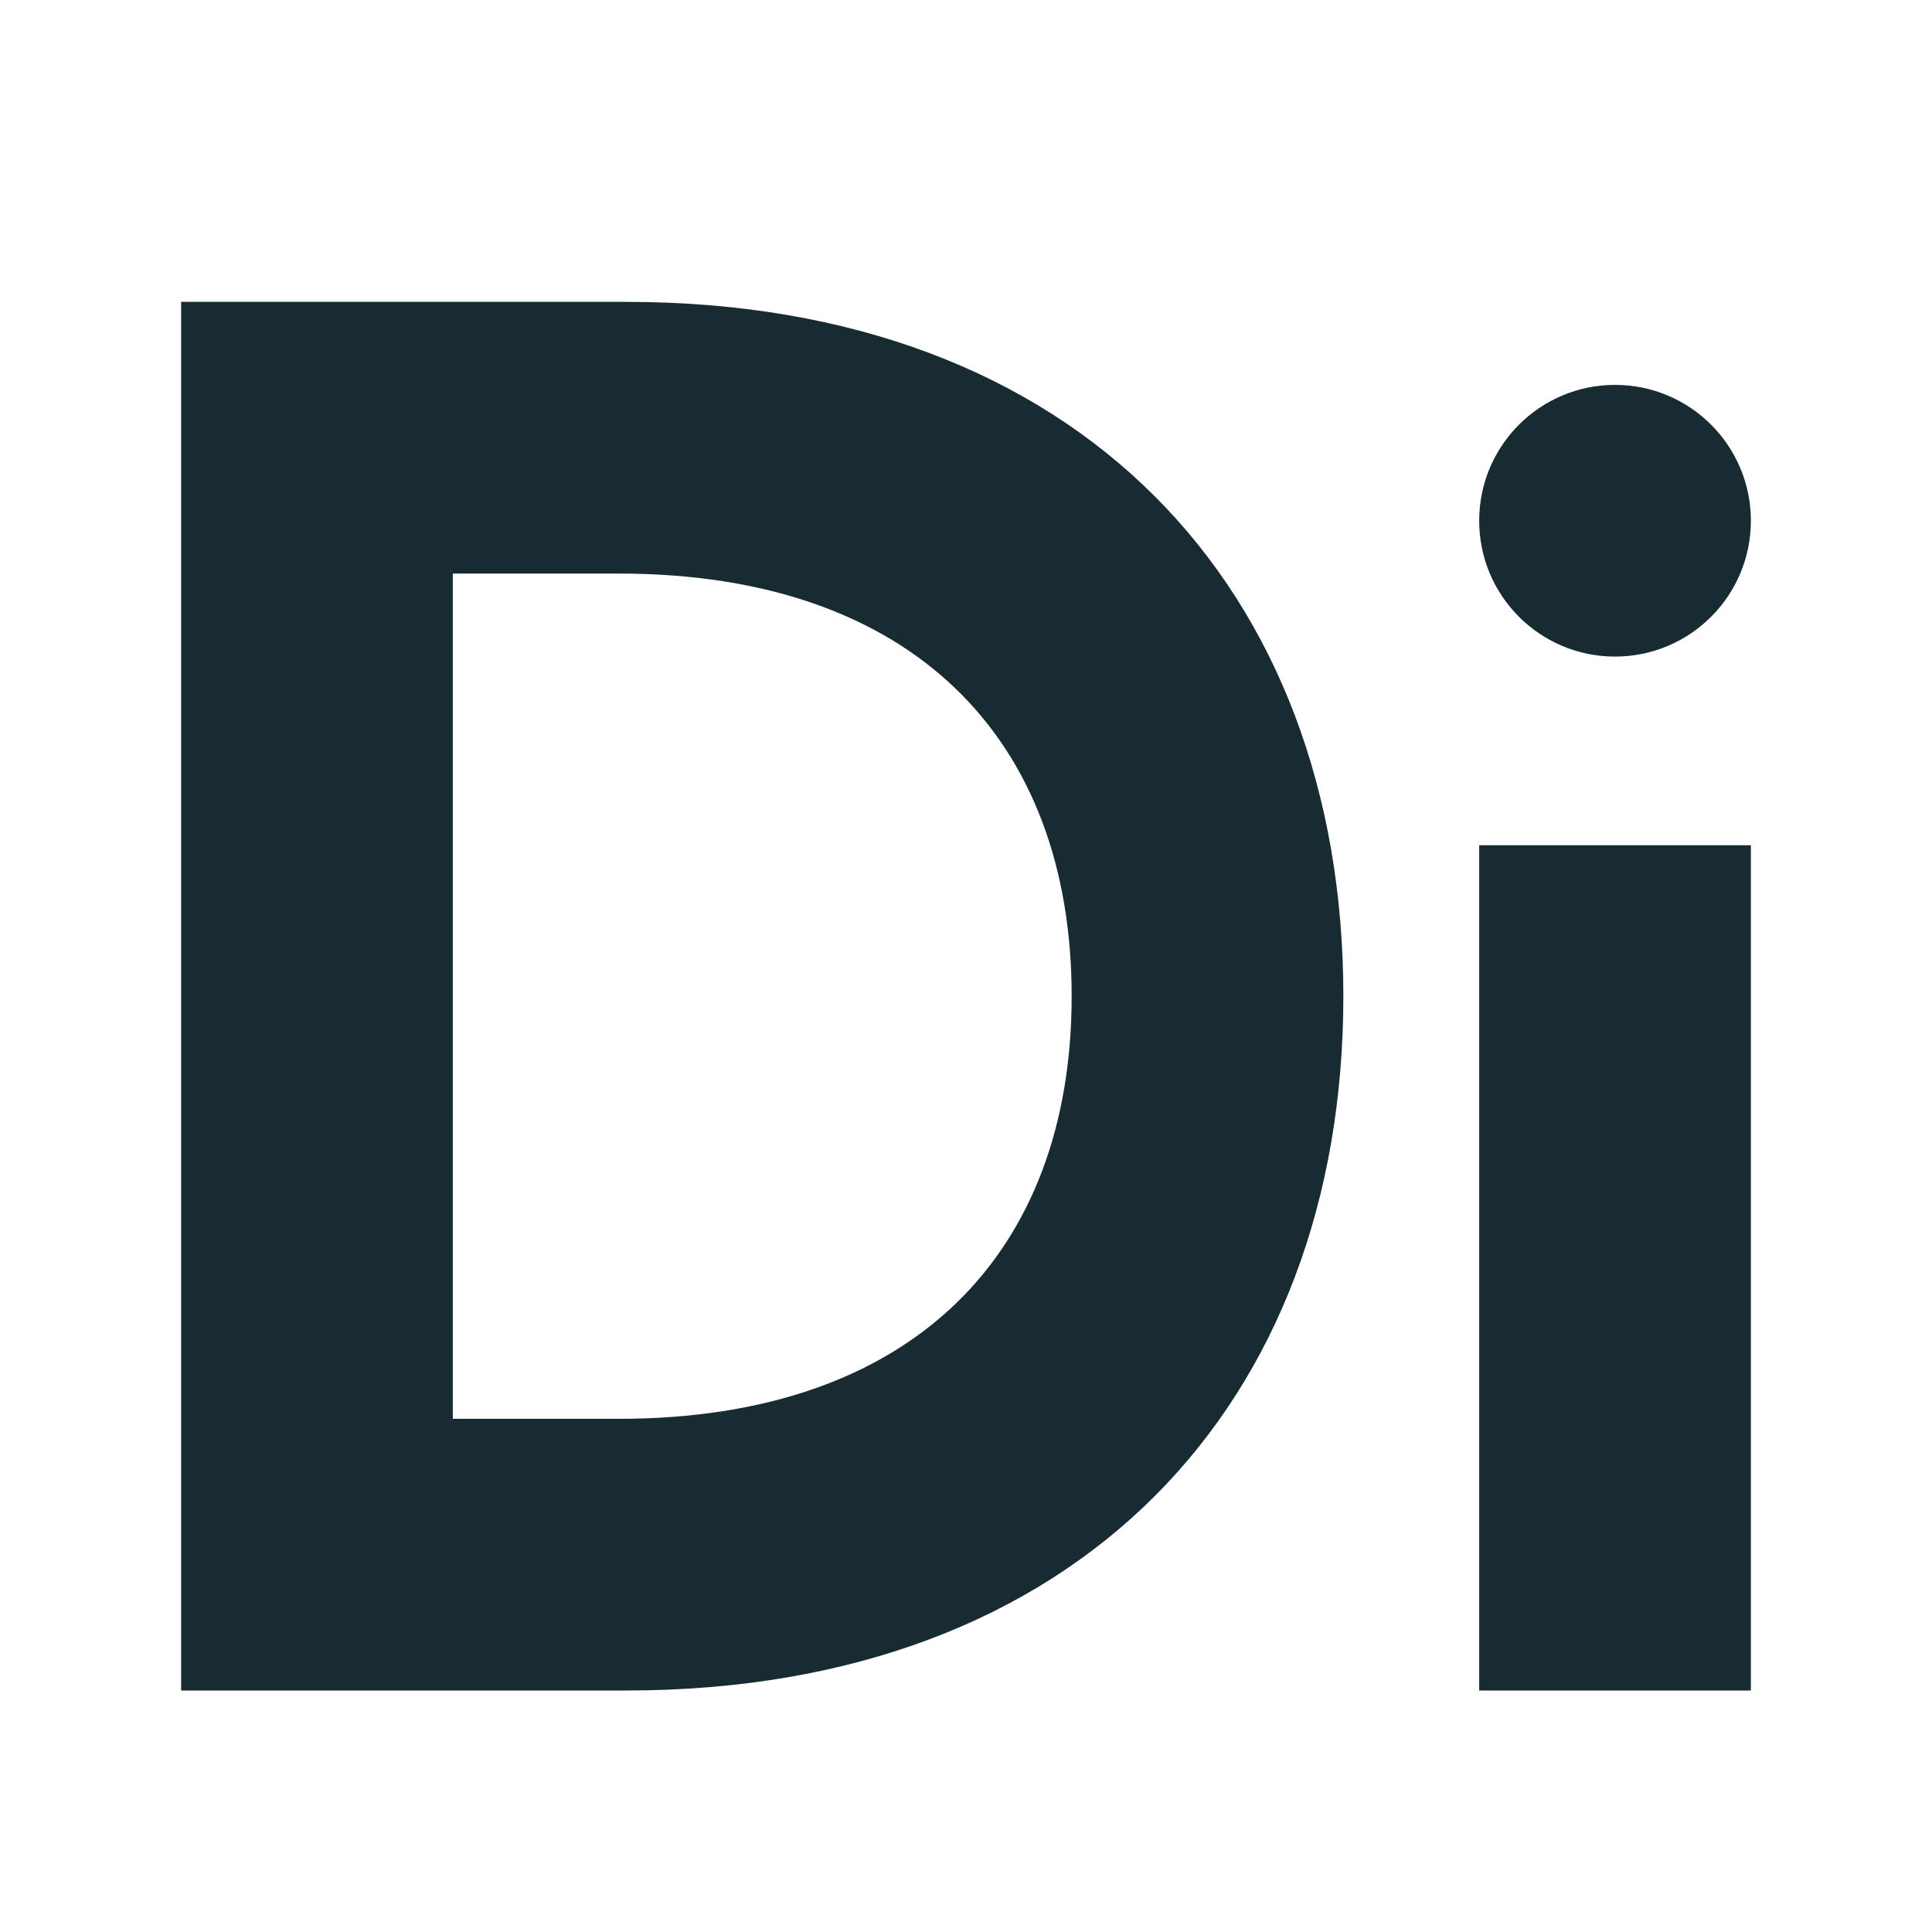
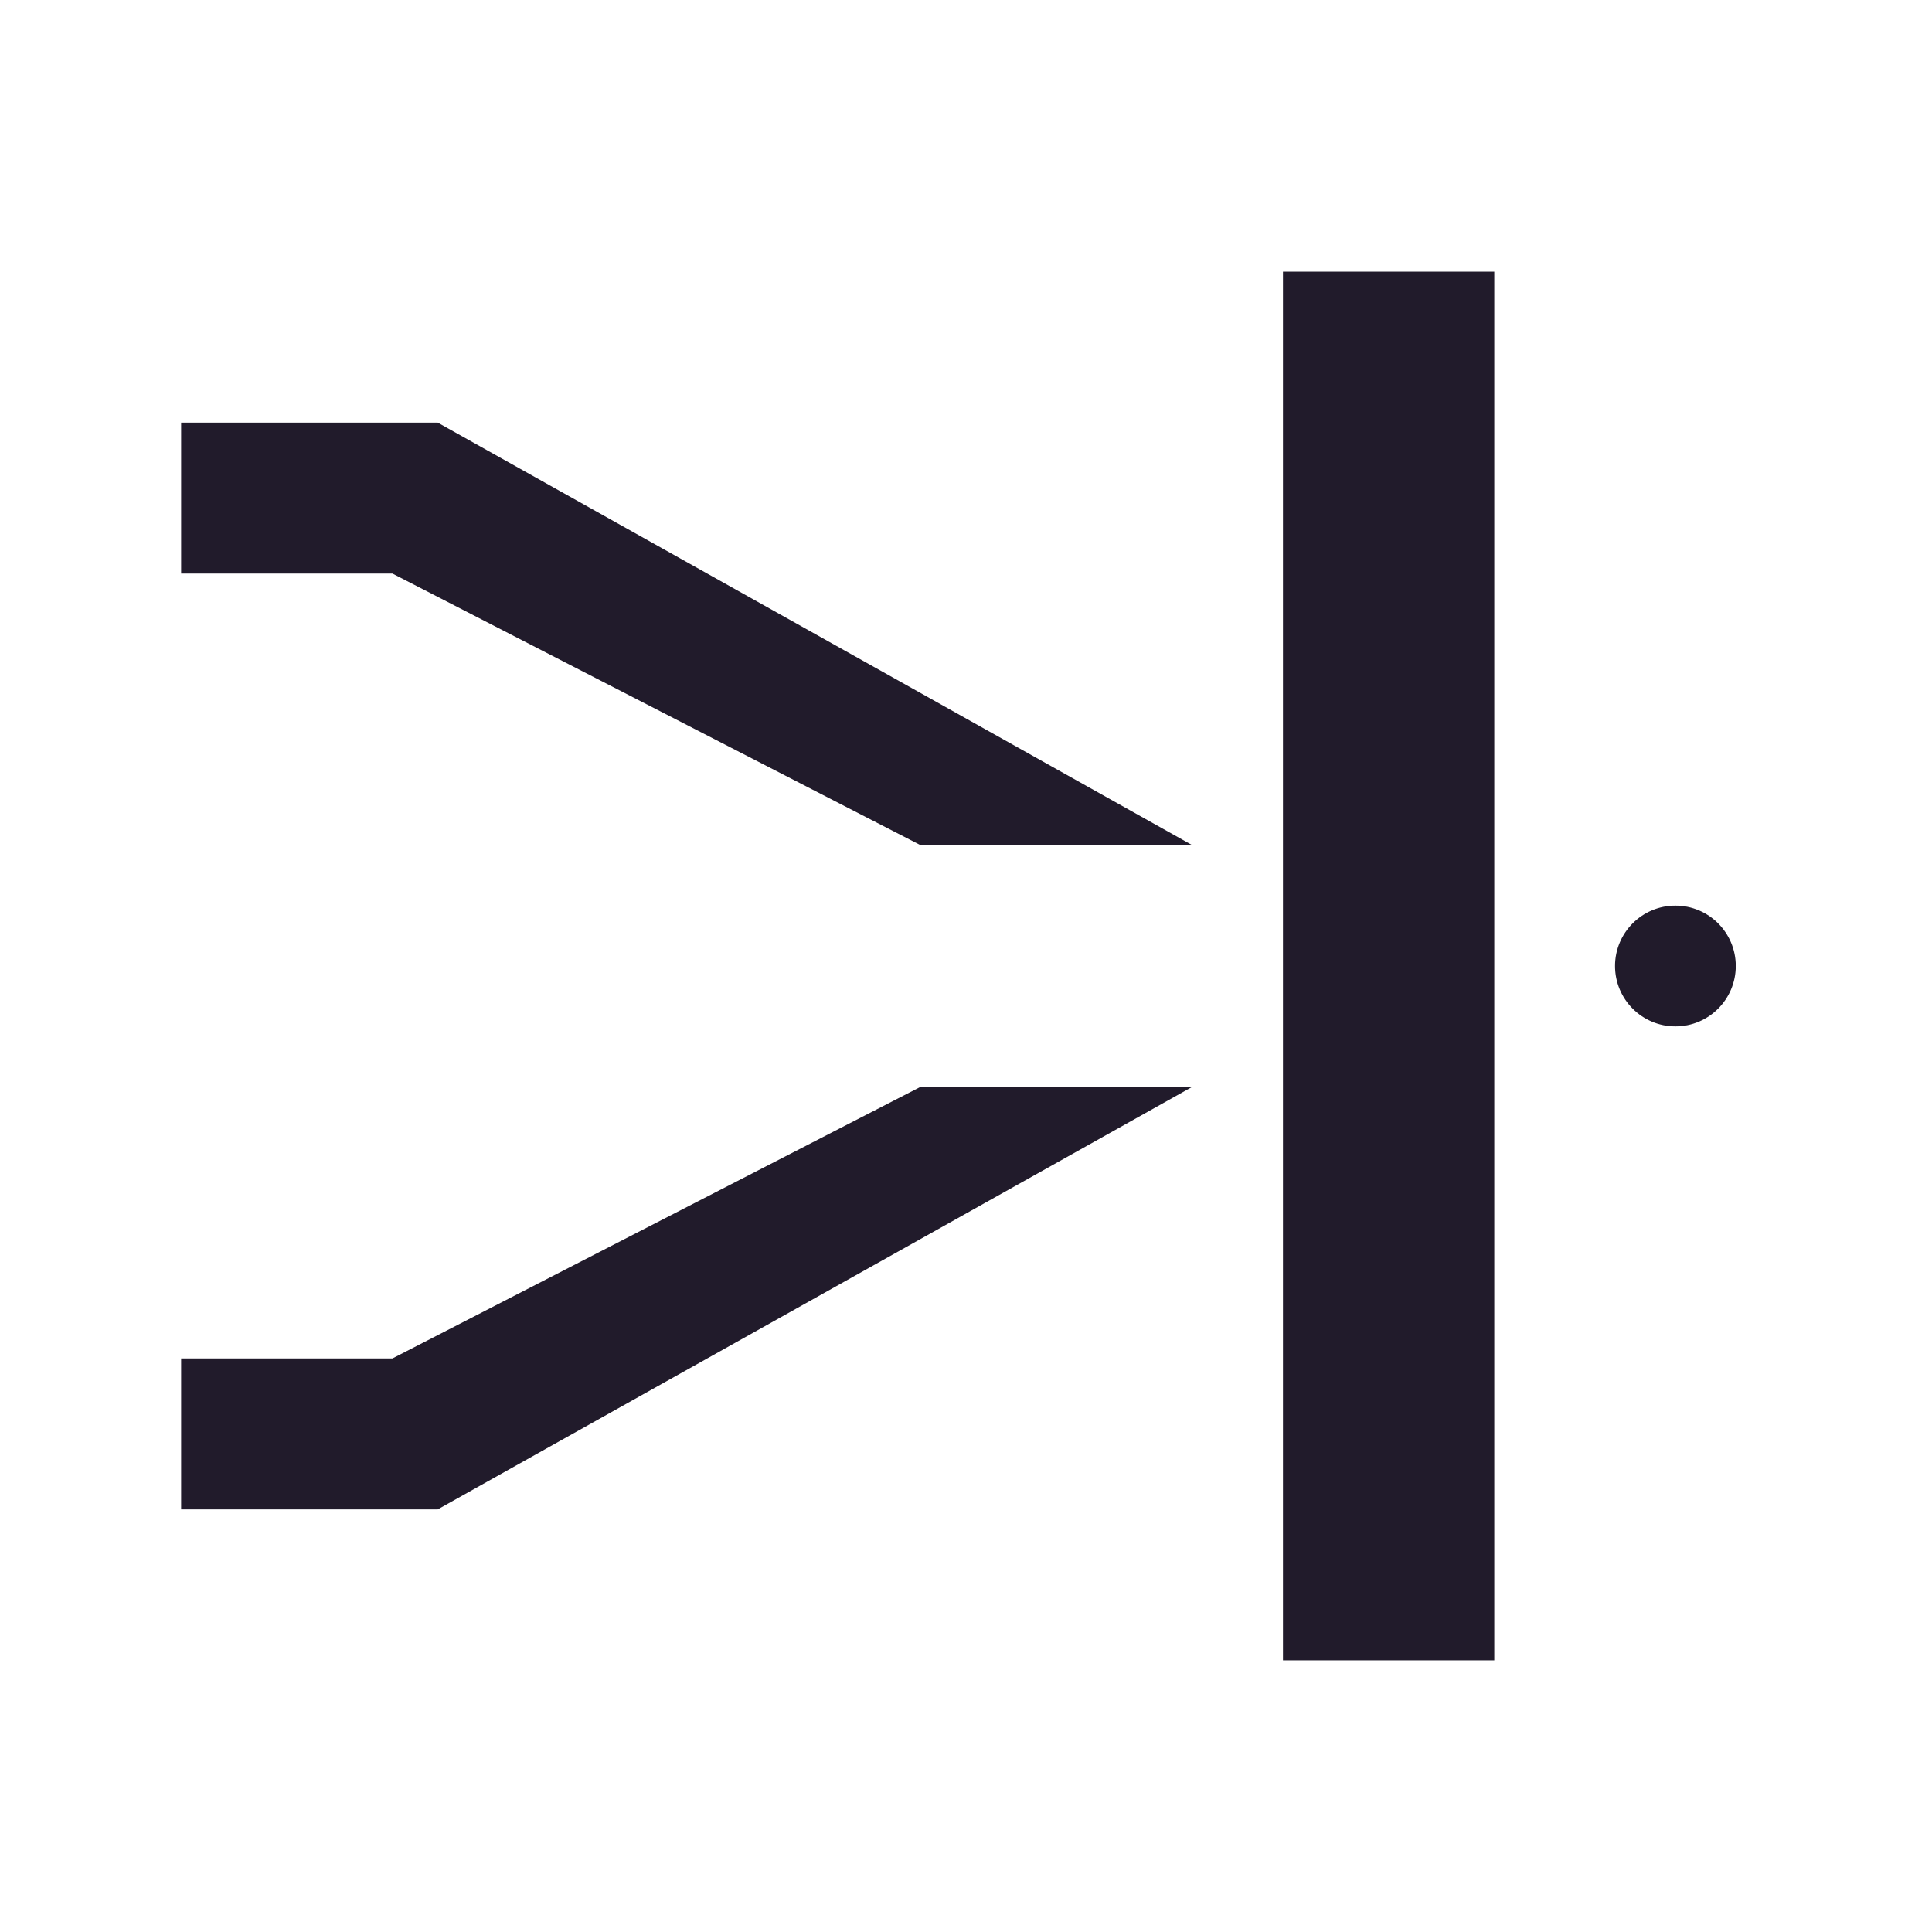
<svg xmlns="http://www.w3.org/2000/svg" width="256" height="256" viewBox="0 0 256 256" role="img">
-   <path fill="#182B33" fill-rule="evenodd" d="M24 40H83C143 40 178 78 178 132C178 186 143 224 83 224H24Z M60 76V188H82C121 188 142 166 142 132C142 98 121 76 82 76Z M196 112H232V224H196Z" />
-   <circle fill="#182B33" cx="214" cy="69" r="18" />
+   <path fill="#211B2B" d="M24 56H58L158 112H122L52 76H24Z M24 200H58L158 144H122L52 180H24Z M170 36H198V220H170Z" />
+   <circle fill="#211B2B" cx="222" cy="128" r="8" />
</svg>
